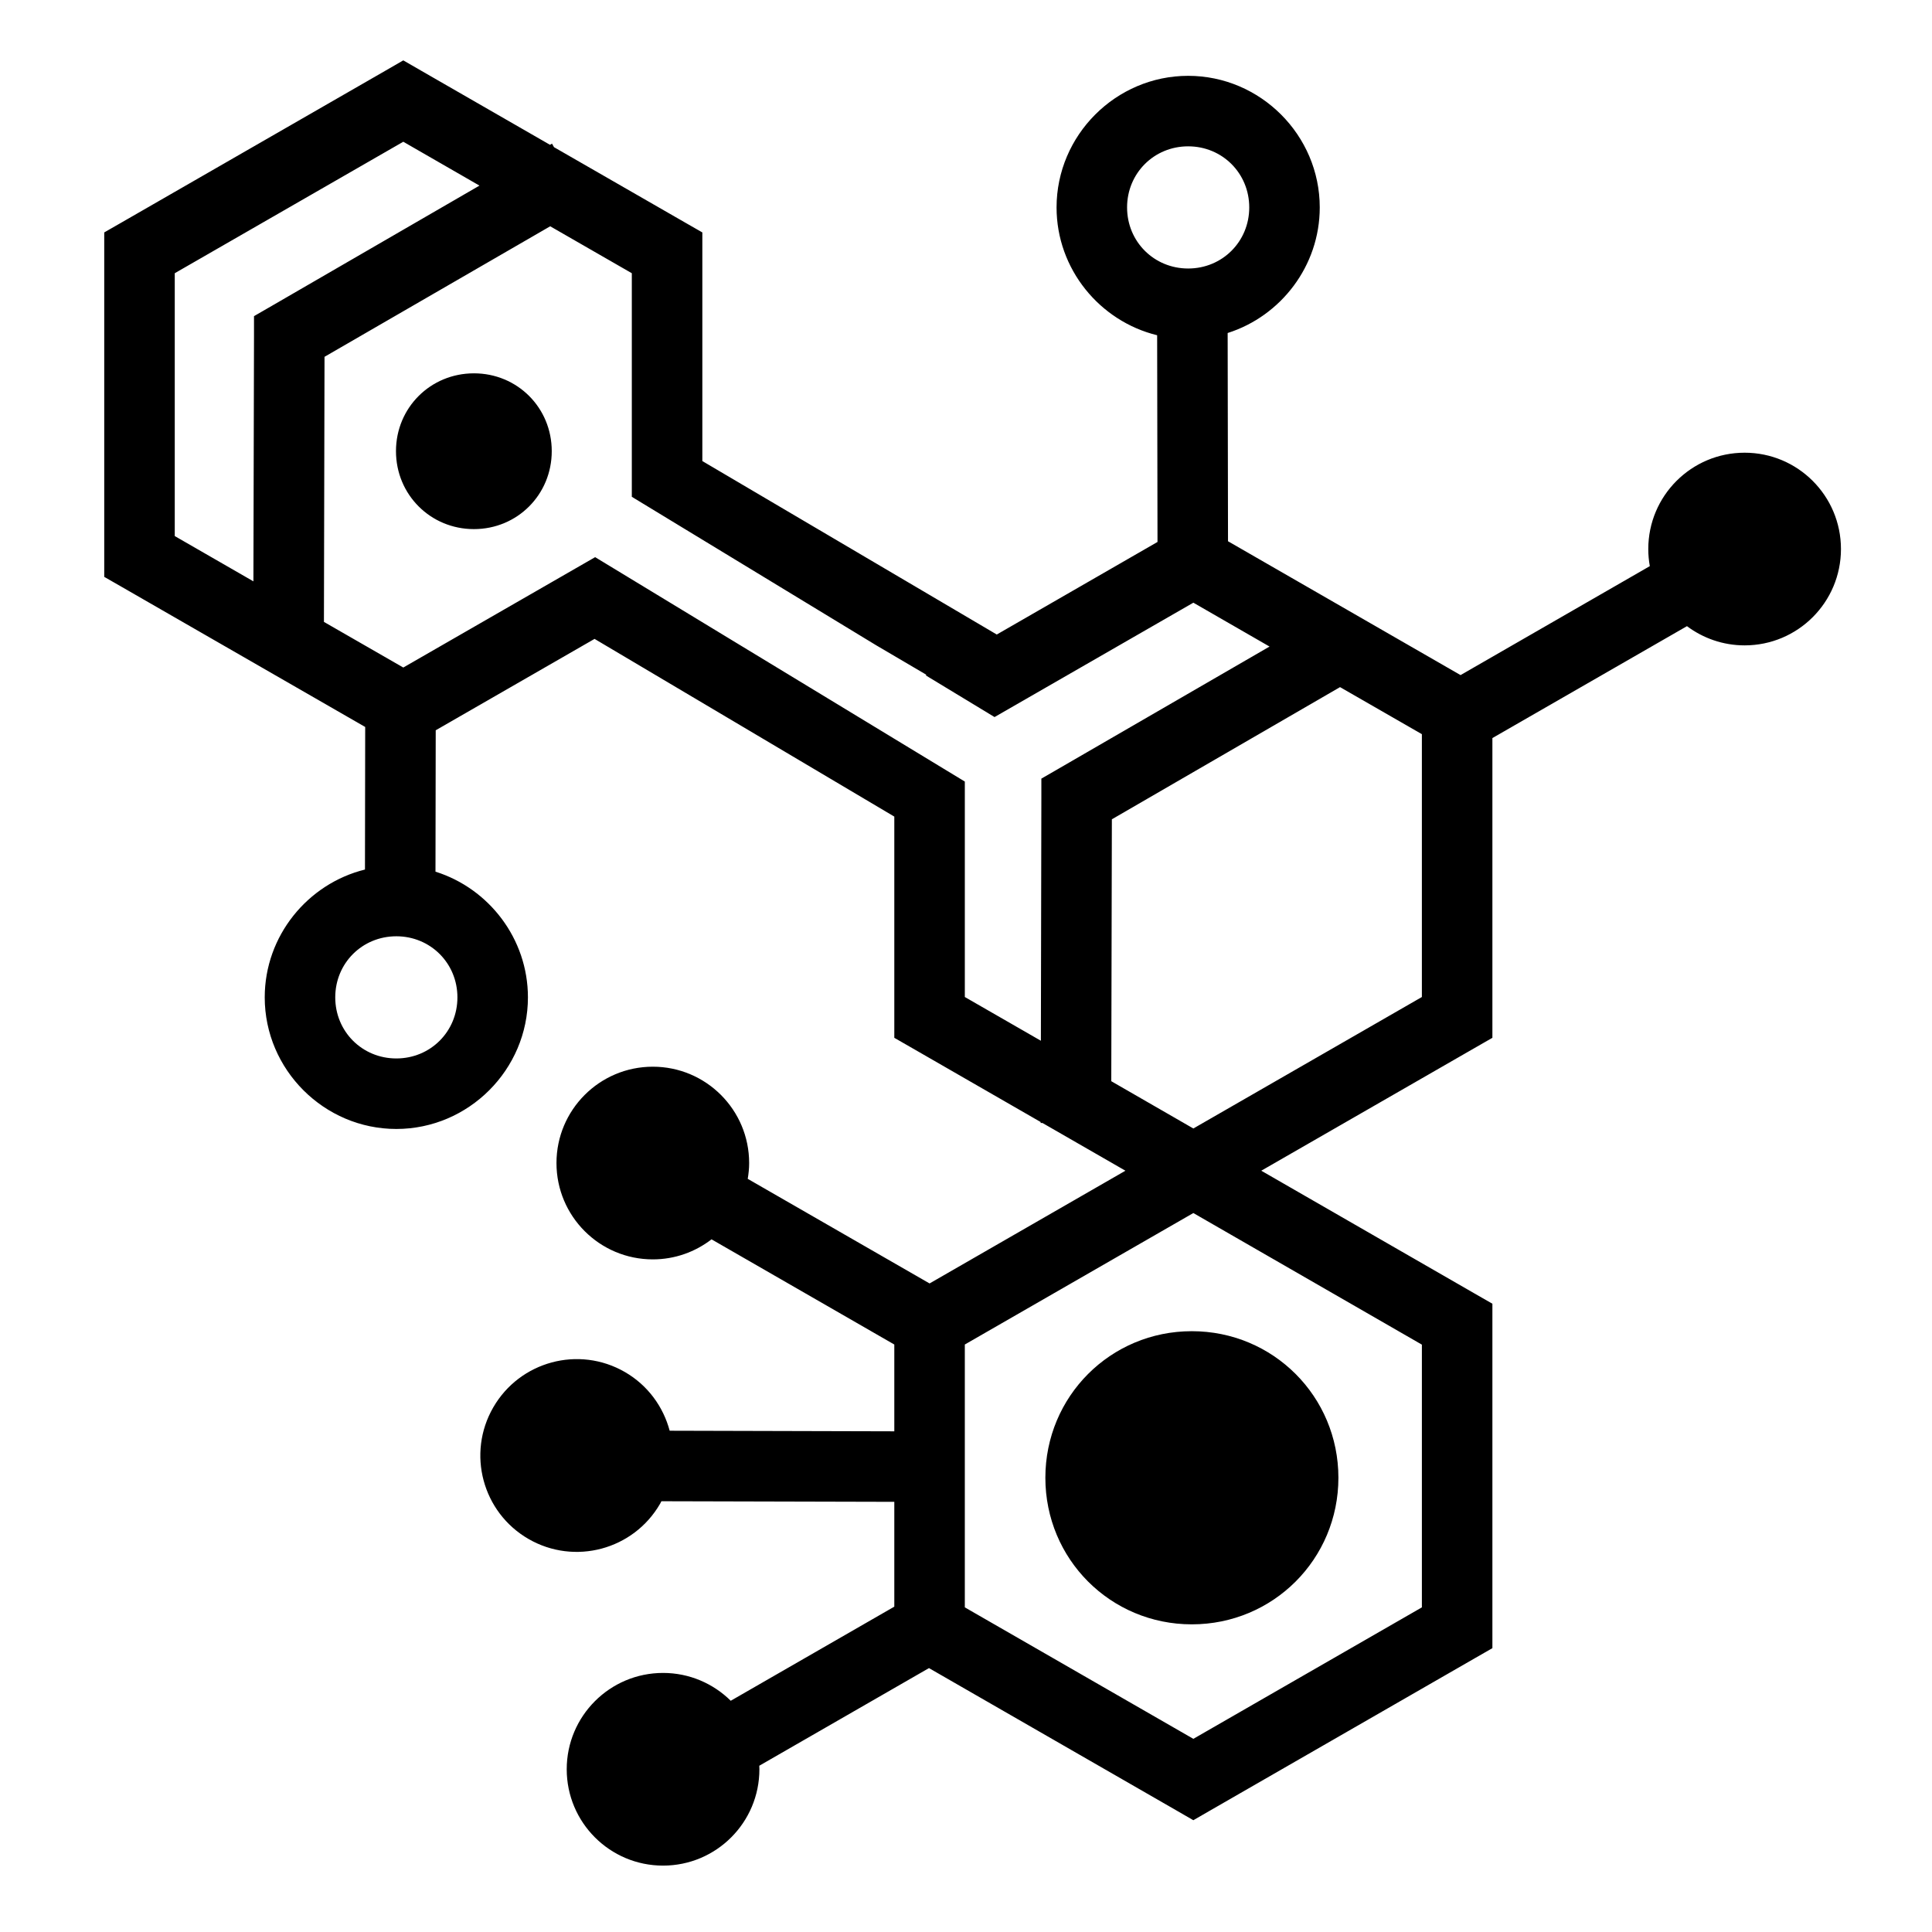
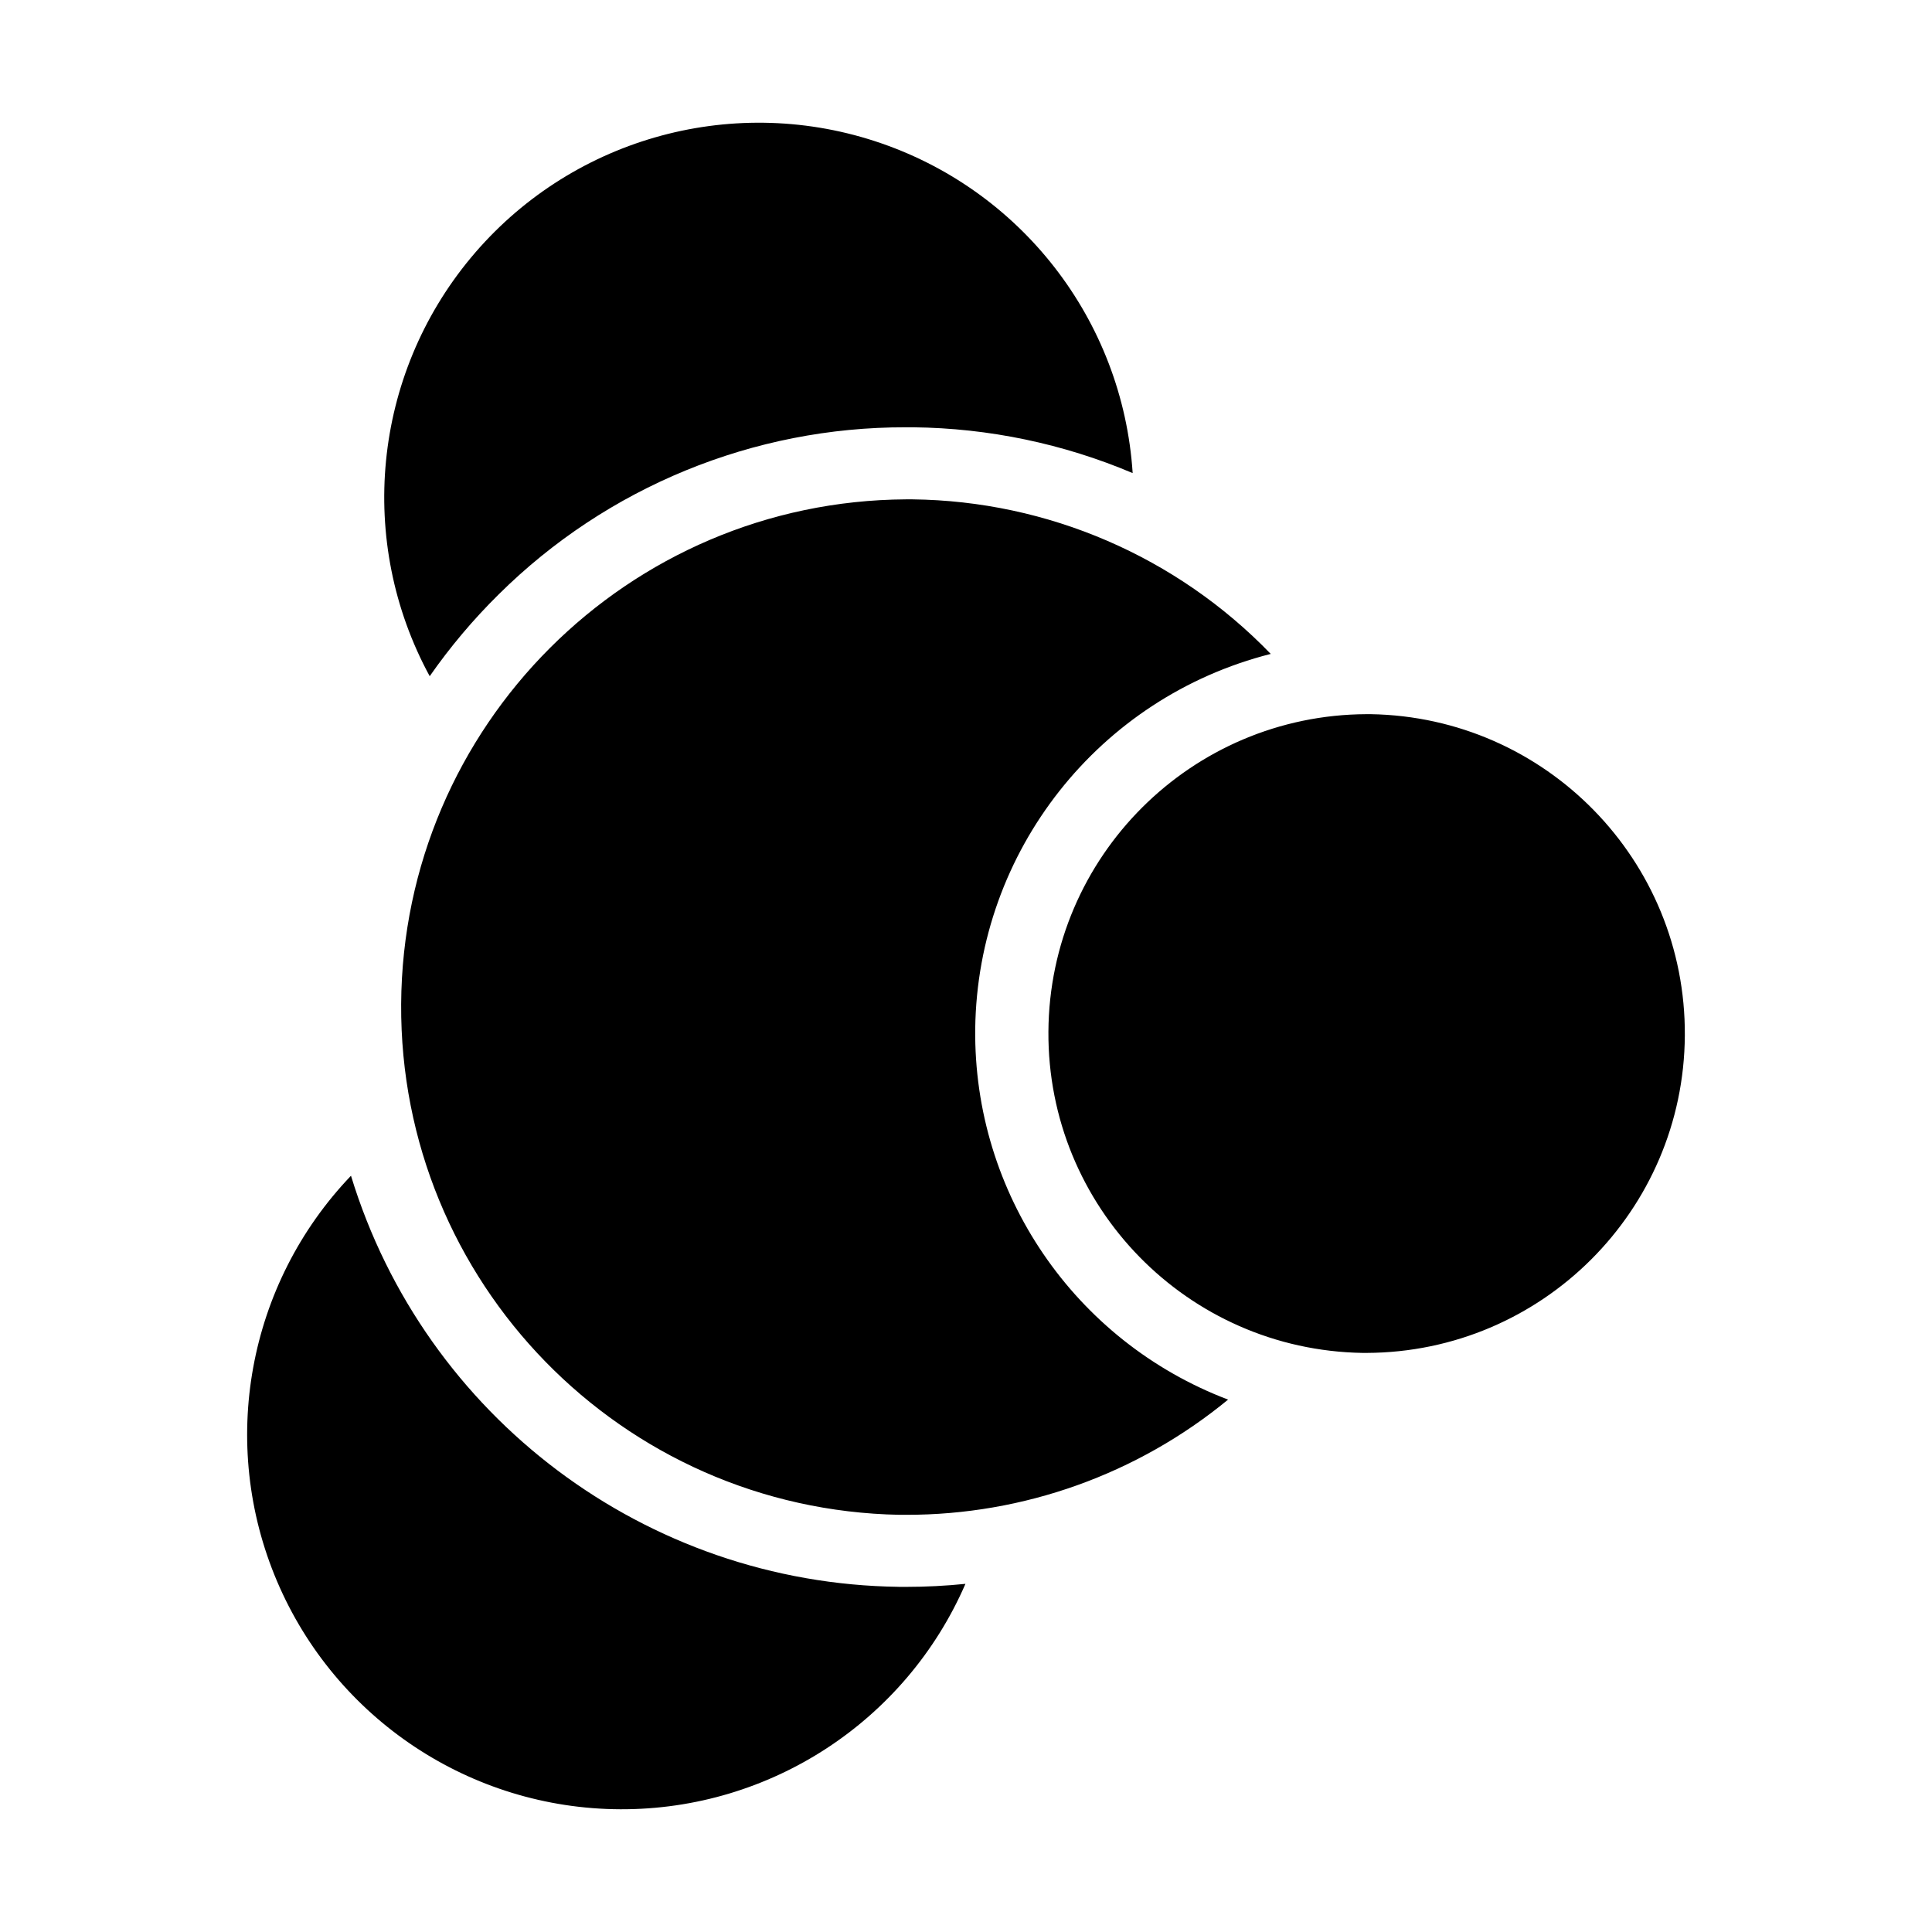
<svg xmlns="http://www.w3.org/2000/svg" viewBox="0 0 512 512">
-   <path d="M106.875 16l-4.656 2.688-69.907 40.218-4.688 2.688v91.281l4.688 2.688 64.468 37.093-.06 37.78c-15.19 3.762-26.564 17.585-26.564 33.876 0 19.15 15.725 34.875 34.875 34.875 19.152 0 34.876-15.724 34.876-34.875 0-15.55-10.35-28.863-24.5-33.312l.063-37.47 42.093-24.218L237 216.406v58.625l4.688 2.69 34.093 19.624v.25h.47l22 12.656-51.906 29.875-48.188-27.72c.227-1.367.375-2.754.375-4.186 0-14.102-11.43-25.533-25.53-25.533-14.1 0-25.53 11.43-25.53 25.532 0 14.1 11.43 25.53 25.53 25.53 5.86 0 11.254-1.994 15.563-5.313L237 356.313v23l-59.53-.156c-1.688-6.323-5.76-12.032-11.876-15.562-12.212-7.05-27.825-2.837-34.875 9.375-7.052 12.21-2.87 27.823 9.343 34.874 12.21 7.05 27.824 2.867 34.875-9.344.124-.215.226-.44.343-.656L237 398v27.78l-43.344 24.94c-4.61-4.55-10.95-7.376-17.937-7.376-14.102 0-25.532 11.43-25.532 25.53 0 14.102 11.43 25.532 25.53 25.532 14.1 0 25.532-11.43 25.532-25.53 0-.316-.02-.626-.03-.938l44.968-25.875 65.406 37.625 4.656 2.687 4.656-2.688 69.906-40.218 4.688-2.69V345.5l-4.688-2.688-56.562-32.562 56.563-32.53 4.687-2.69v-79.435l51.563-29.657c4.26 3.185 9.552 5.093 15.28 5.093 14.1 0 25.532-11.43 25.532-25.53 0-14.1-11.43-25.53-25.53-25.53-14.102 0-25.533 11.43-25.533 25.53 0 1.553.14 3.055.407 4.53l-50.158 28.876-61.625-35.47-.093-55.186c14.1-4.478 24.406-17.767 24.406-33.28 0-19.152-15.725-34.876-34.875-34.876S280 35.818 280 54.97c0 16.322 11.423 30.145 26.656 33.874l.094 54.78-42.594 24.532-78.03-45.97V61.596l-4.69-2.688L146.814 39l-.53-.938-.532.313-34.22-19.688L106.876 16zm0 21.563l20.188 11.624L71.97 81.094l-4.657 2.687v5.376l-.157 64.906-20.844-12V72.406l60.563-34.844zm208 1.218c9.05 0 16.188 7.138 16.188 16.19 0 9.05-7.137 16.186-16.188 16.186-9.05 0-16.188-7.137-16.188-16.187 0-9.052 7.137-16.19 16.188-16.19zM145.812 59.97l21.625 12.436v59.25L232.188 171l13.344 7.844-.218.125 18.25 11.06 52.688-30.31 20.188 11.624-55.813 32.312-4.656 2.688v5.375l-.126 64.093-20.156-11.594v-57.095l-97.97-59.47-50.843 29.25-21.03-12.093.155-70.25 59.813-34.593zm-20.218 38.968c-11.512 0-20.656 9.113-20.656 20.624 0 11.512 9.144 20.657 20.656 20.657 11.512 0 20.625-9.146 20.625-20.657 0-11.514-9.114-20.626-20.626-20.626zm229.53 83.156l21.688 12.47v69.655L316.25 299.06l-21.75-12.53.156-69.407 60.47-35.03zm-250.093 66.03c9.052 0 16.19 7.138 16.19 16.19 0 9.05-7.138 16.186-16.19 16.186-9.05 0-16.186-7.137-16.186-16.188 0-9.05 7.137-16.187 16.187-16.187zm211.22 73.345l60.563 34.874v69.625L316.25 460.81l-60.563-34.843V356.31l60.563-34.843zm-.406 31.31c-21.558 0-38.813 17.287-38.813 38.845s17.256 38.844 38.814 38.844 38.844-17.287 38.844-38.845c0-21.56-17.286-38.844-38.844-38.844z" fill="#000" />
+   <path d="M132.172 157.504a155.154 155.154 0 0 0-18.296 21.698 99.274 99.274 0 1 1 186.291-53.827 153.447 153.447 0 0 0-58.134-12.138h-1.982a152.767 152.767 0 0 0-107.879 44.267zm105.97 263.021A153.877 153.877 0 0 1 93.014 311.583a99.286 99.286 0 1 0 162.84 108.154 155.965 155.965 0 0 1-15.719.8h-1.981zm125.101-231.262h-1.098a84.642 84.642 0 0 0-1.05 169.272h1.098a84.642 84.642 0 0 0 1.05-169.272zm-104.8 83.317a103.834 103.834 0 0 1 78.317-99.286 134.136 134.136 0 0 0-94.942-40.96h-1.743a134.566 134.566 0 0 0-1.67 269.107h1.742a133.993 133.993 0 0 0 85.31-30.53 103.917 103.917 0 0 1-67.014-98.33z" fill="#000" />
</svg>
